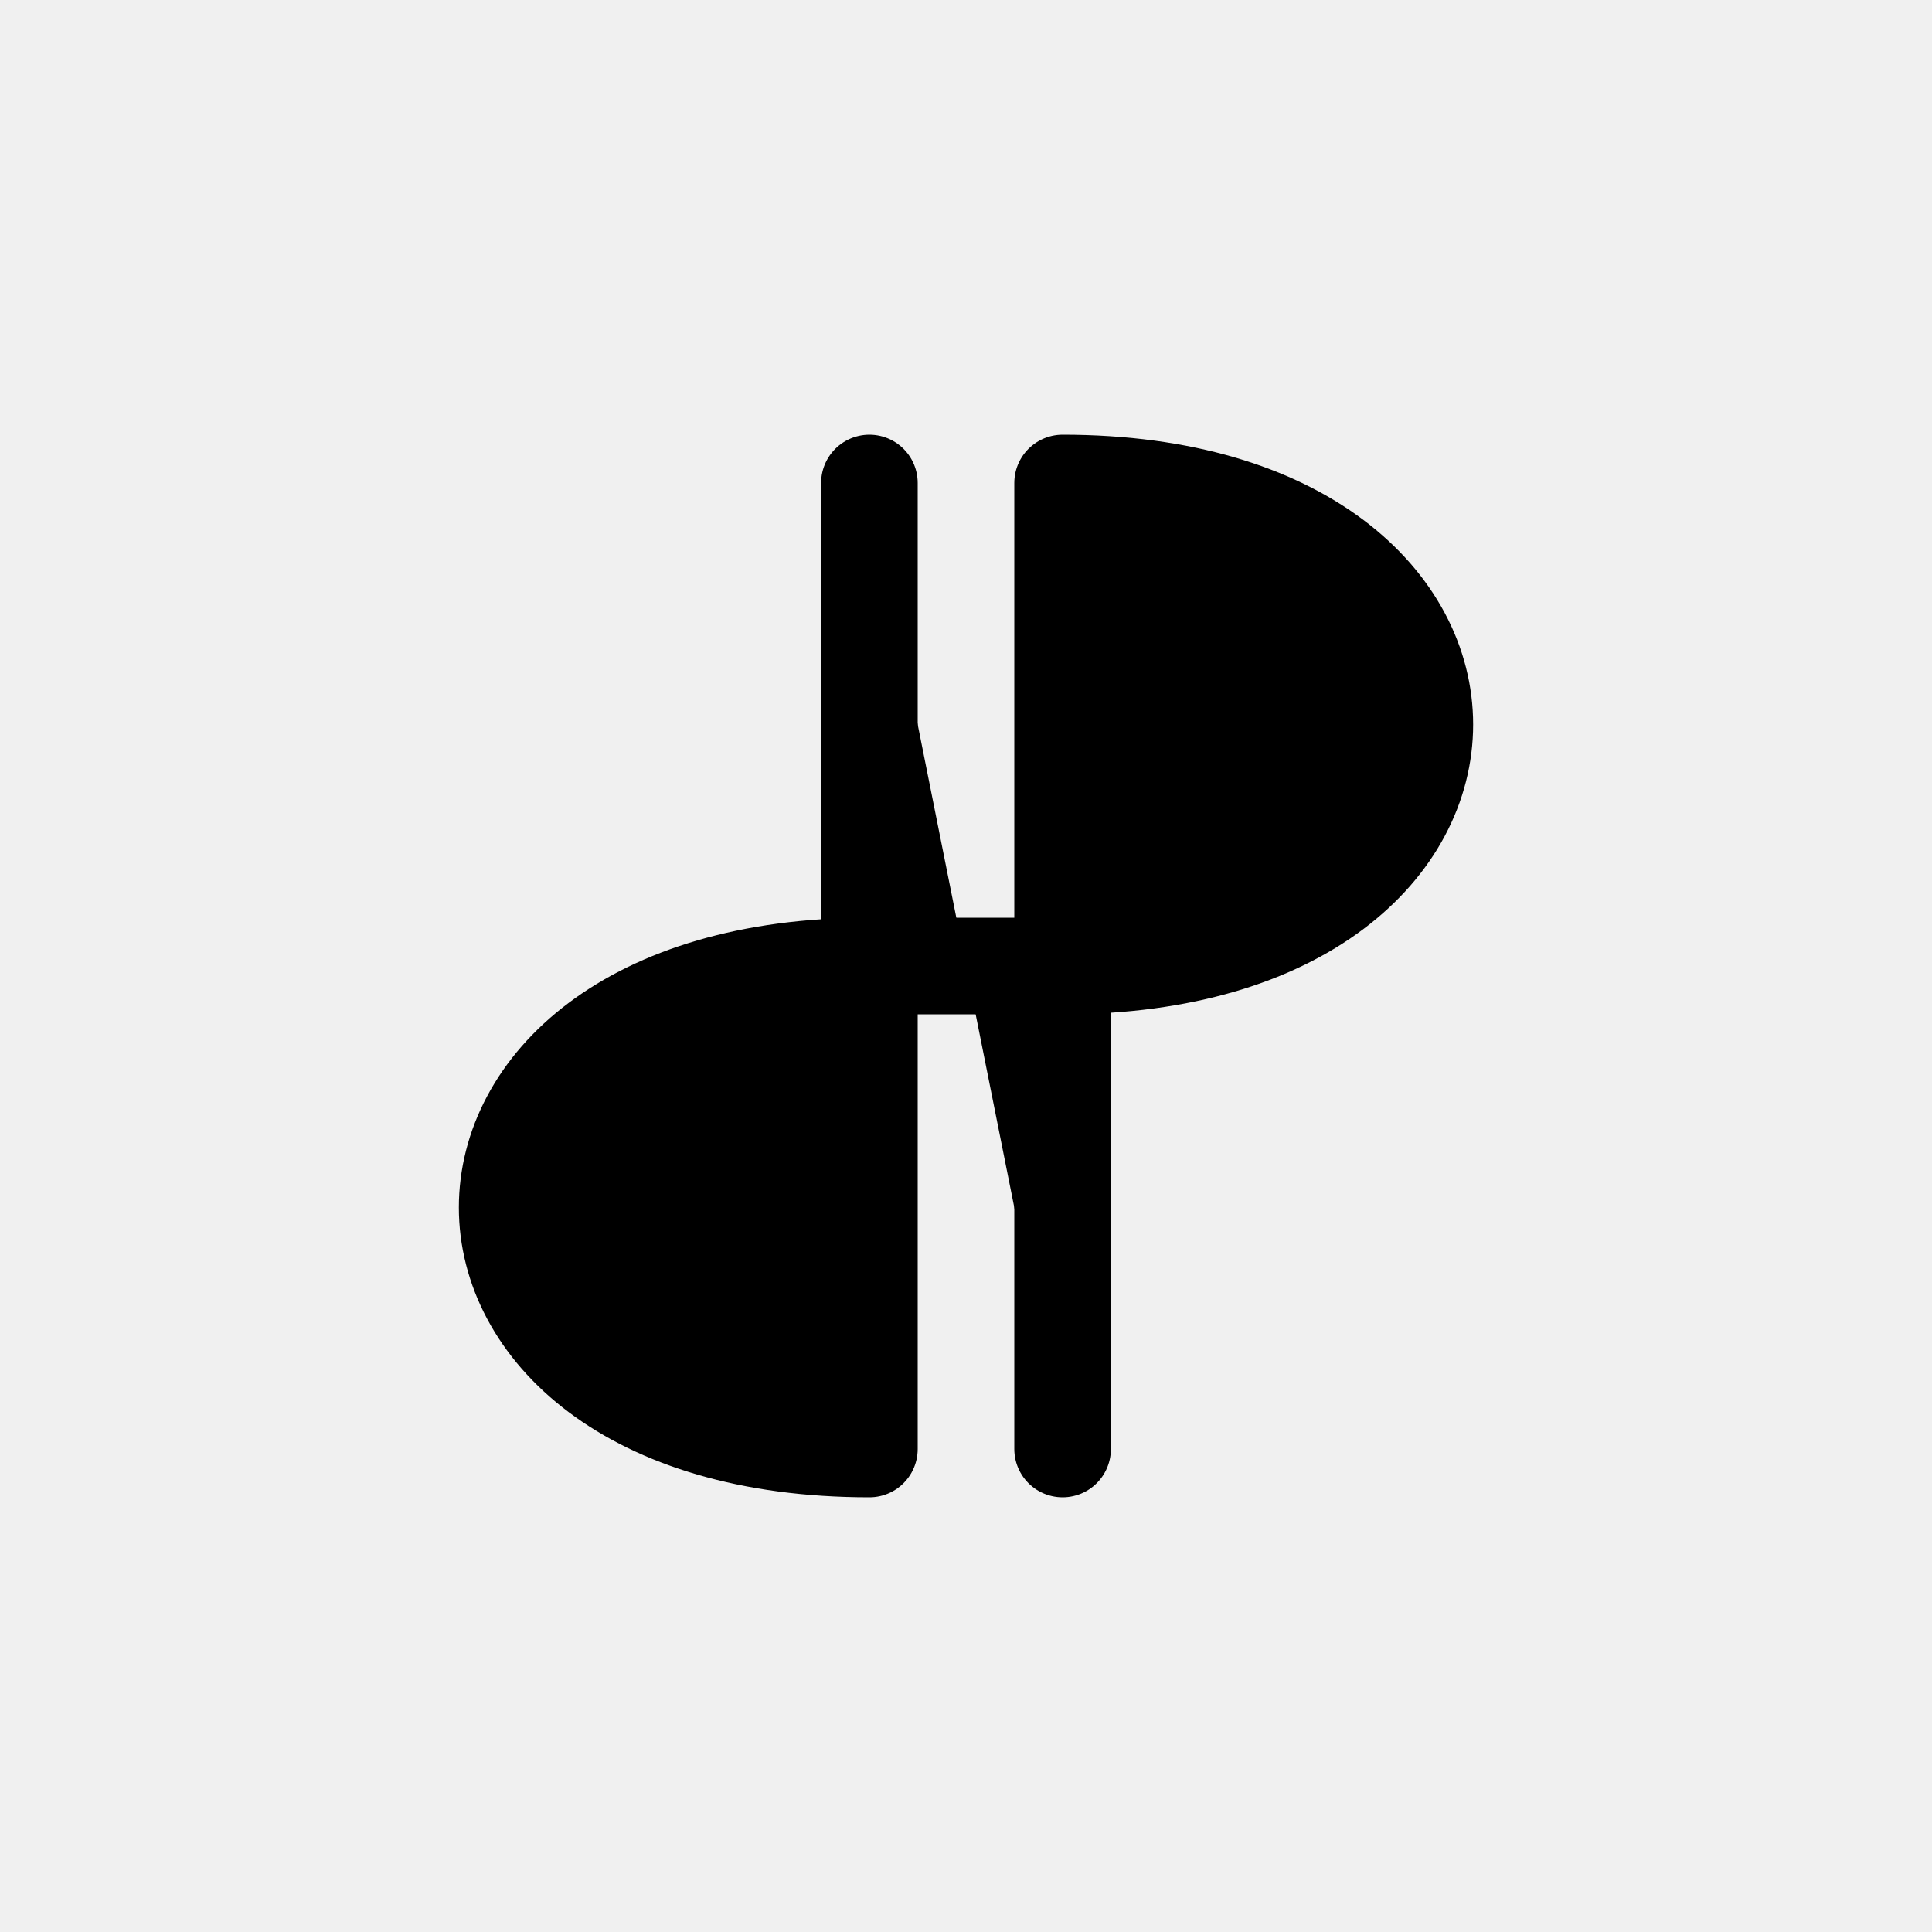
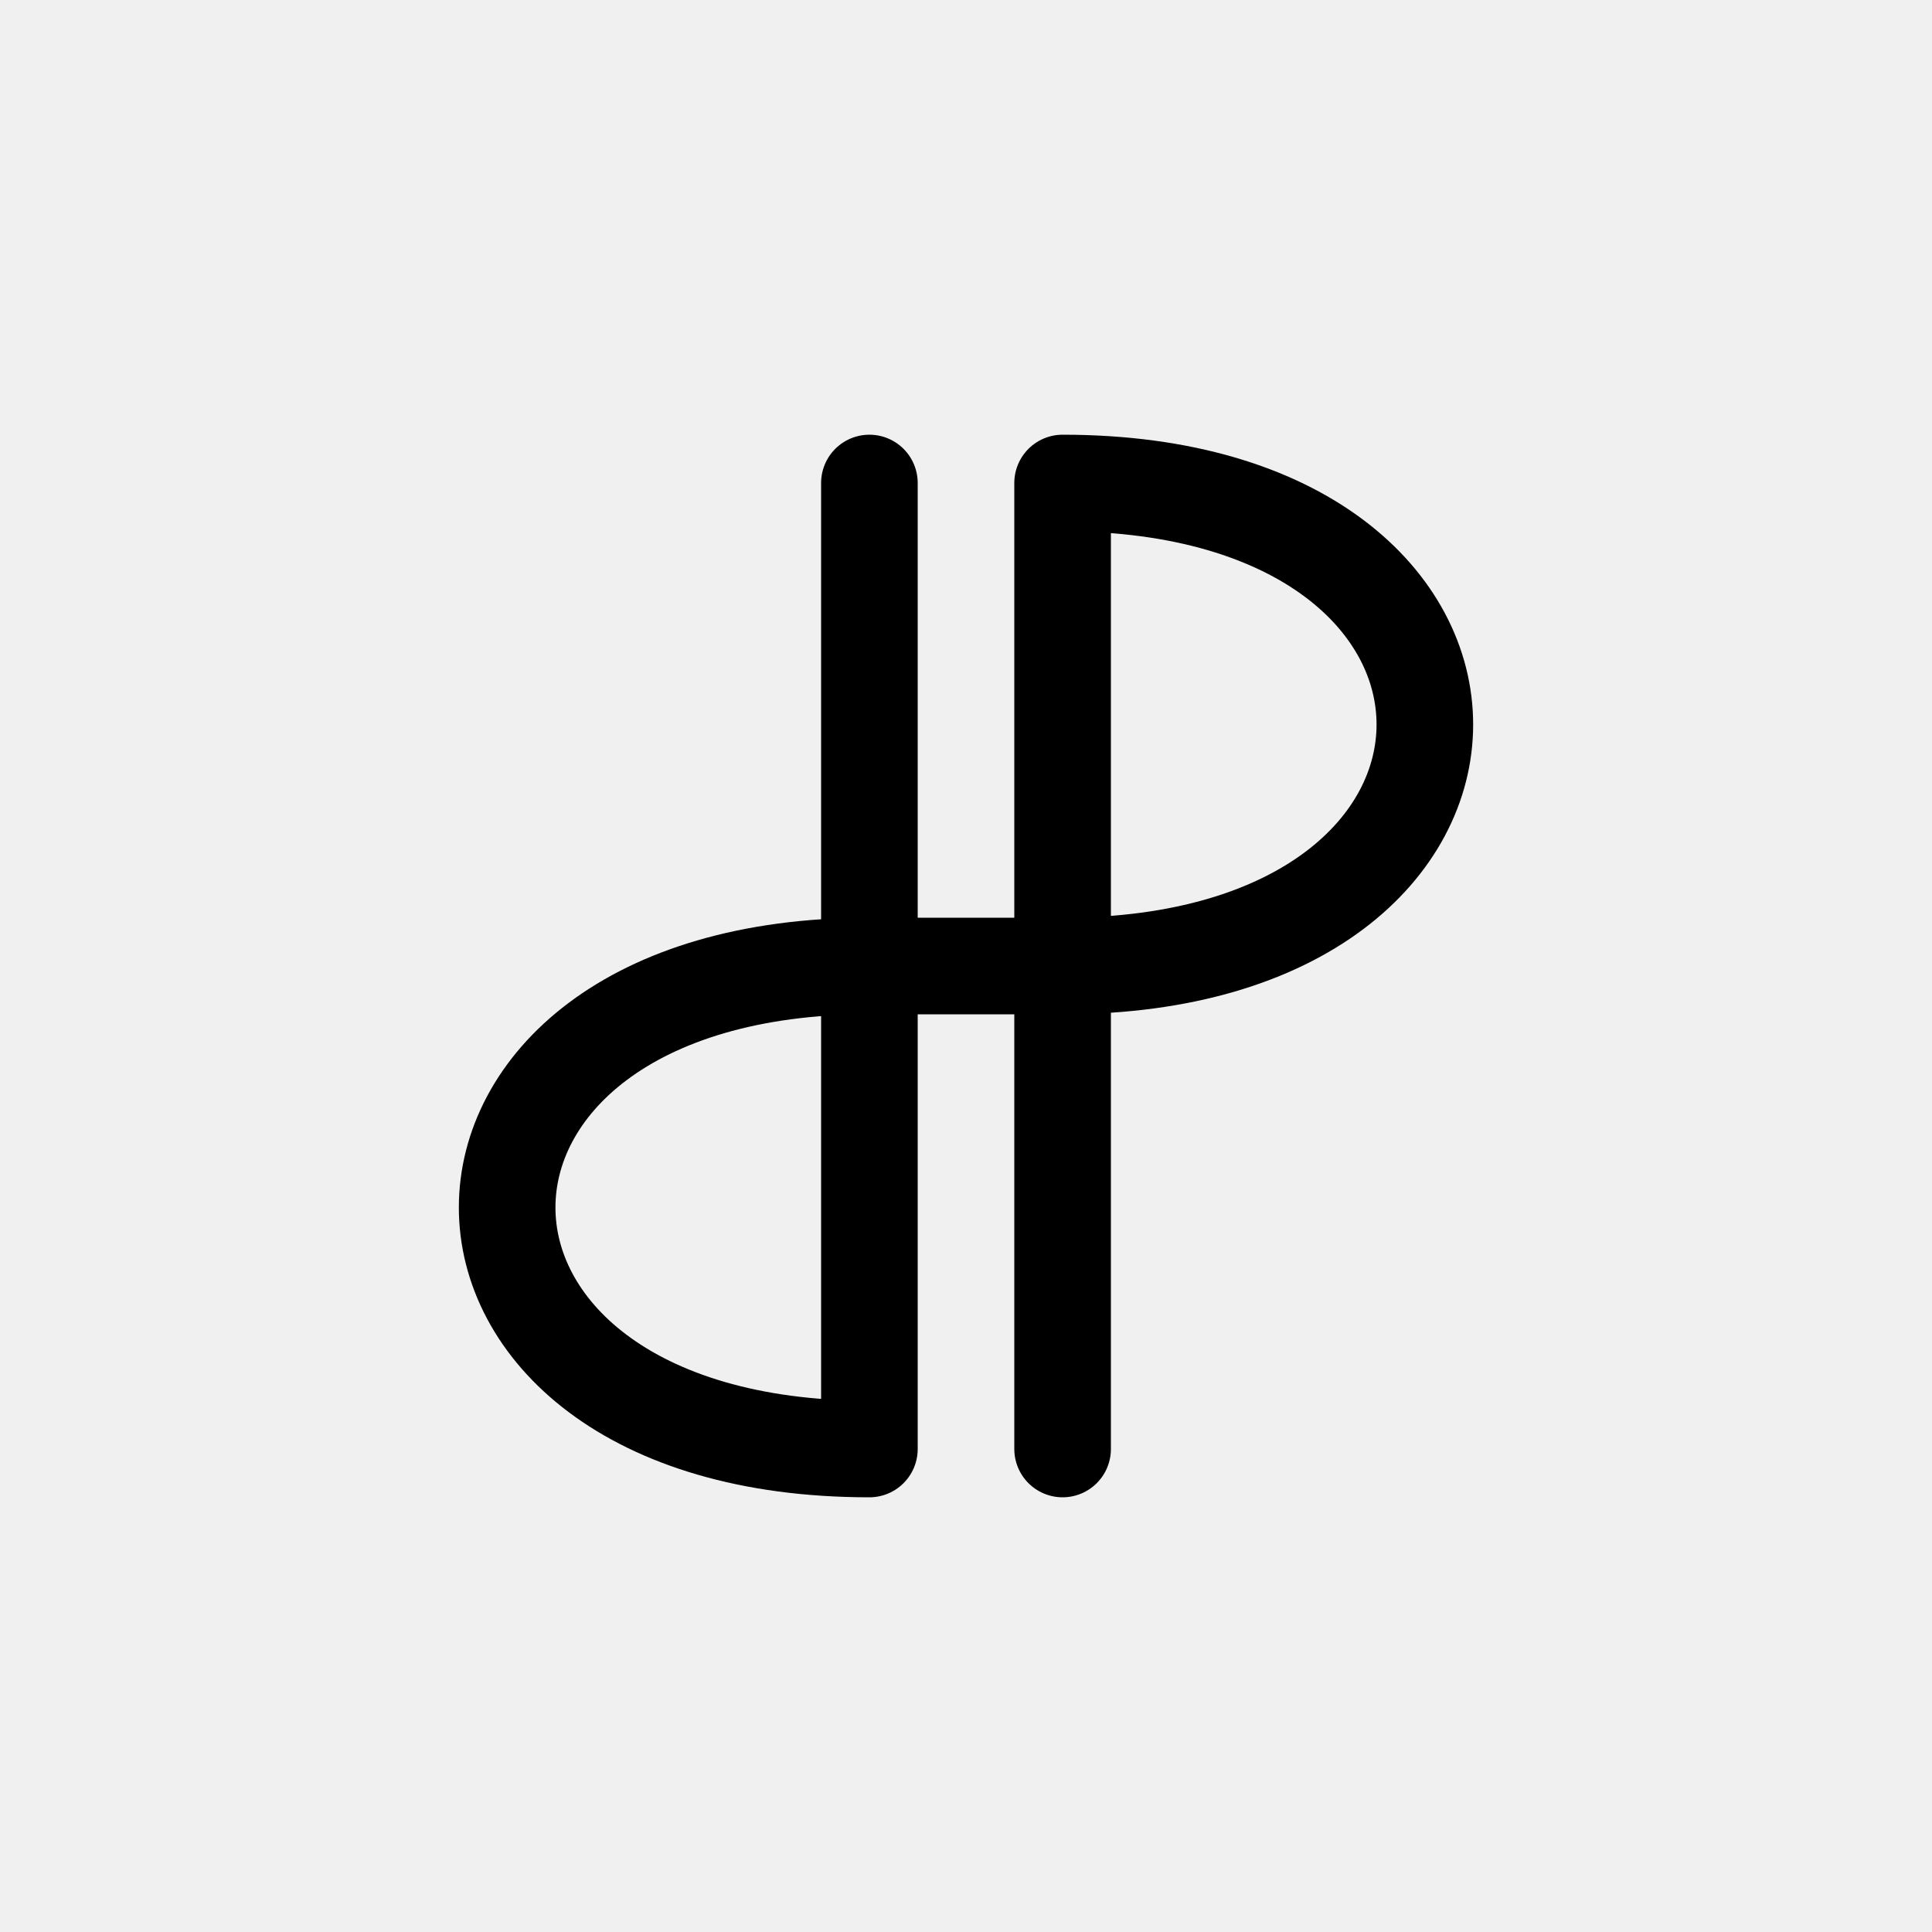
- <svg xmlns="http://www.w3.org/2000/svg" viewBox="0 0 20 20">
+ <svg xmlns="http://www.w3.org/2000/svg" viewBox="0 0 20 20" fill="none" stroke="none">
  <style>
    svg {
      background: white;
      stroke: black;
    }
    @media (prefers-color-scheme: dark) {
      svg {
        background: black;
        stroke: white;
      }
    }
  </style>
  <g transform="translate(4,4)">
    <path d="m5,1 v10 c-5,0 -5,-5 0,-5 h2 c5,0 5,-5 0,-5 v10" stroke-width="1" stroke-linecap="round" stroke-linejoin="round" />
  </g>
</svg>
